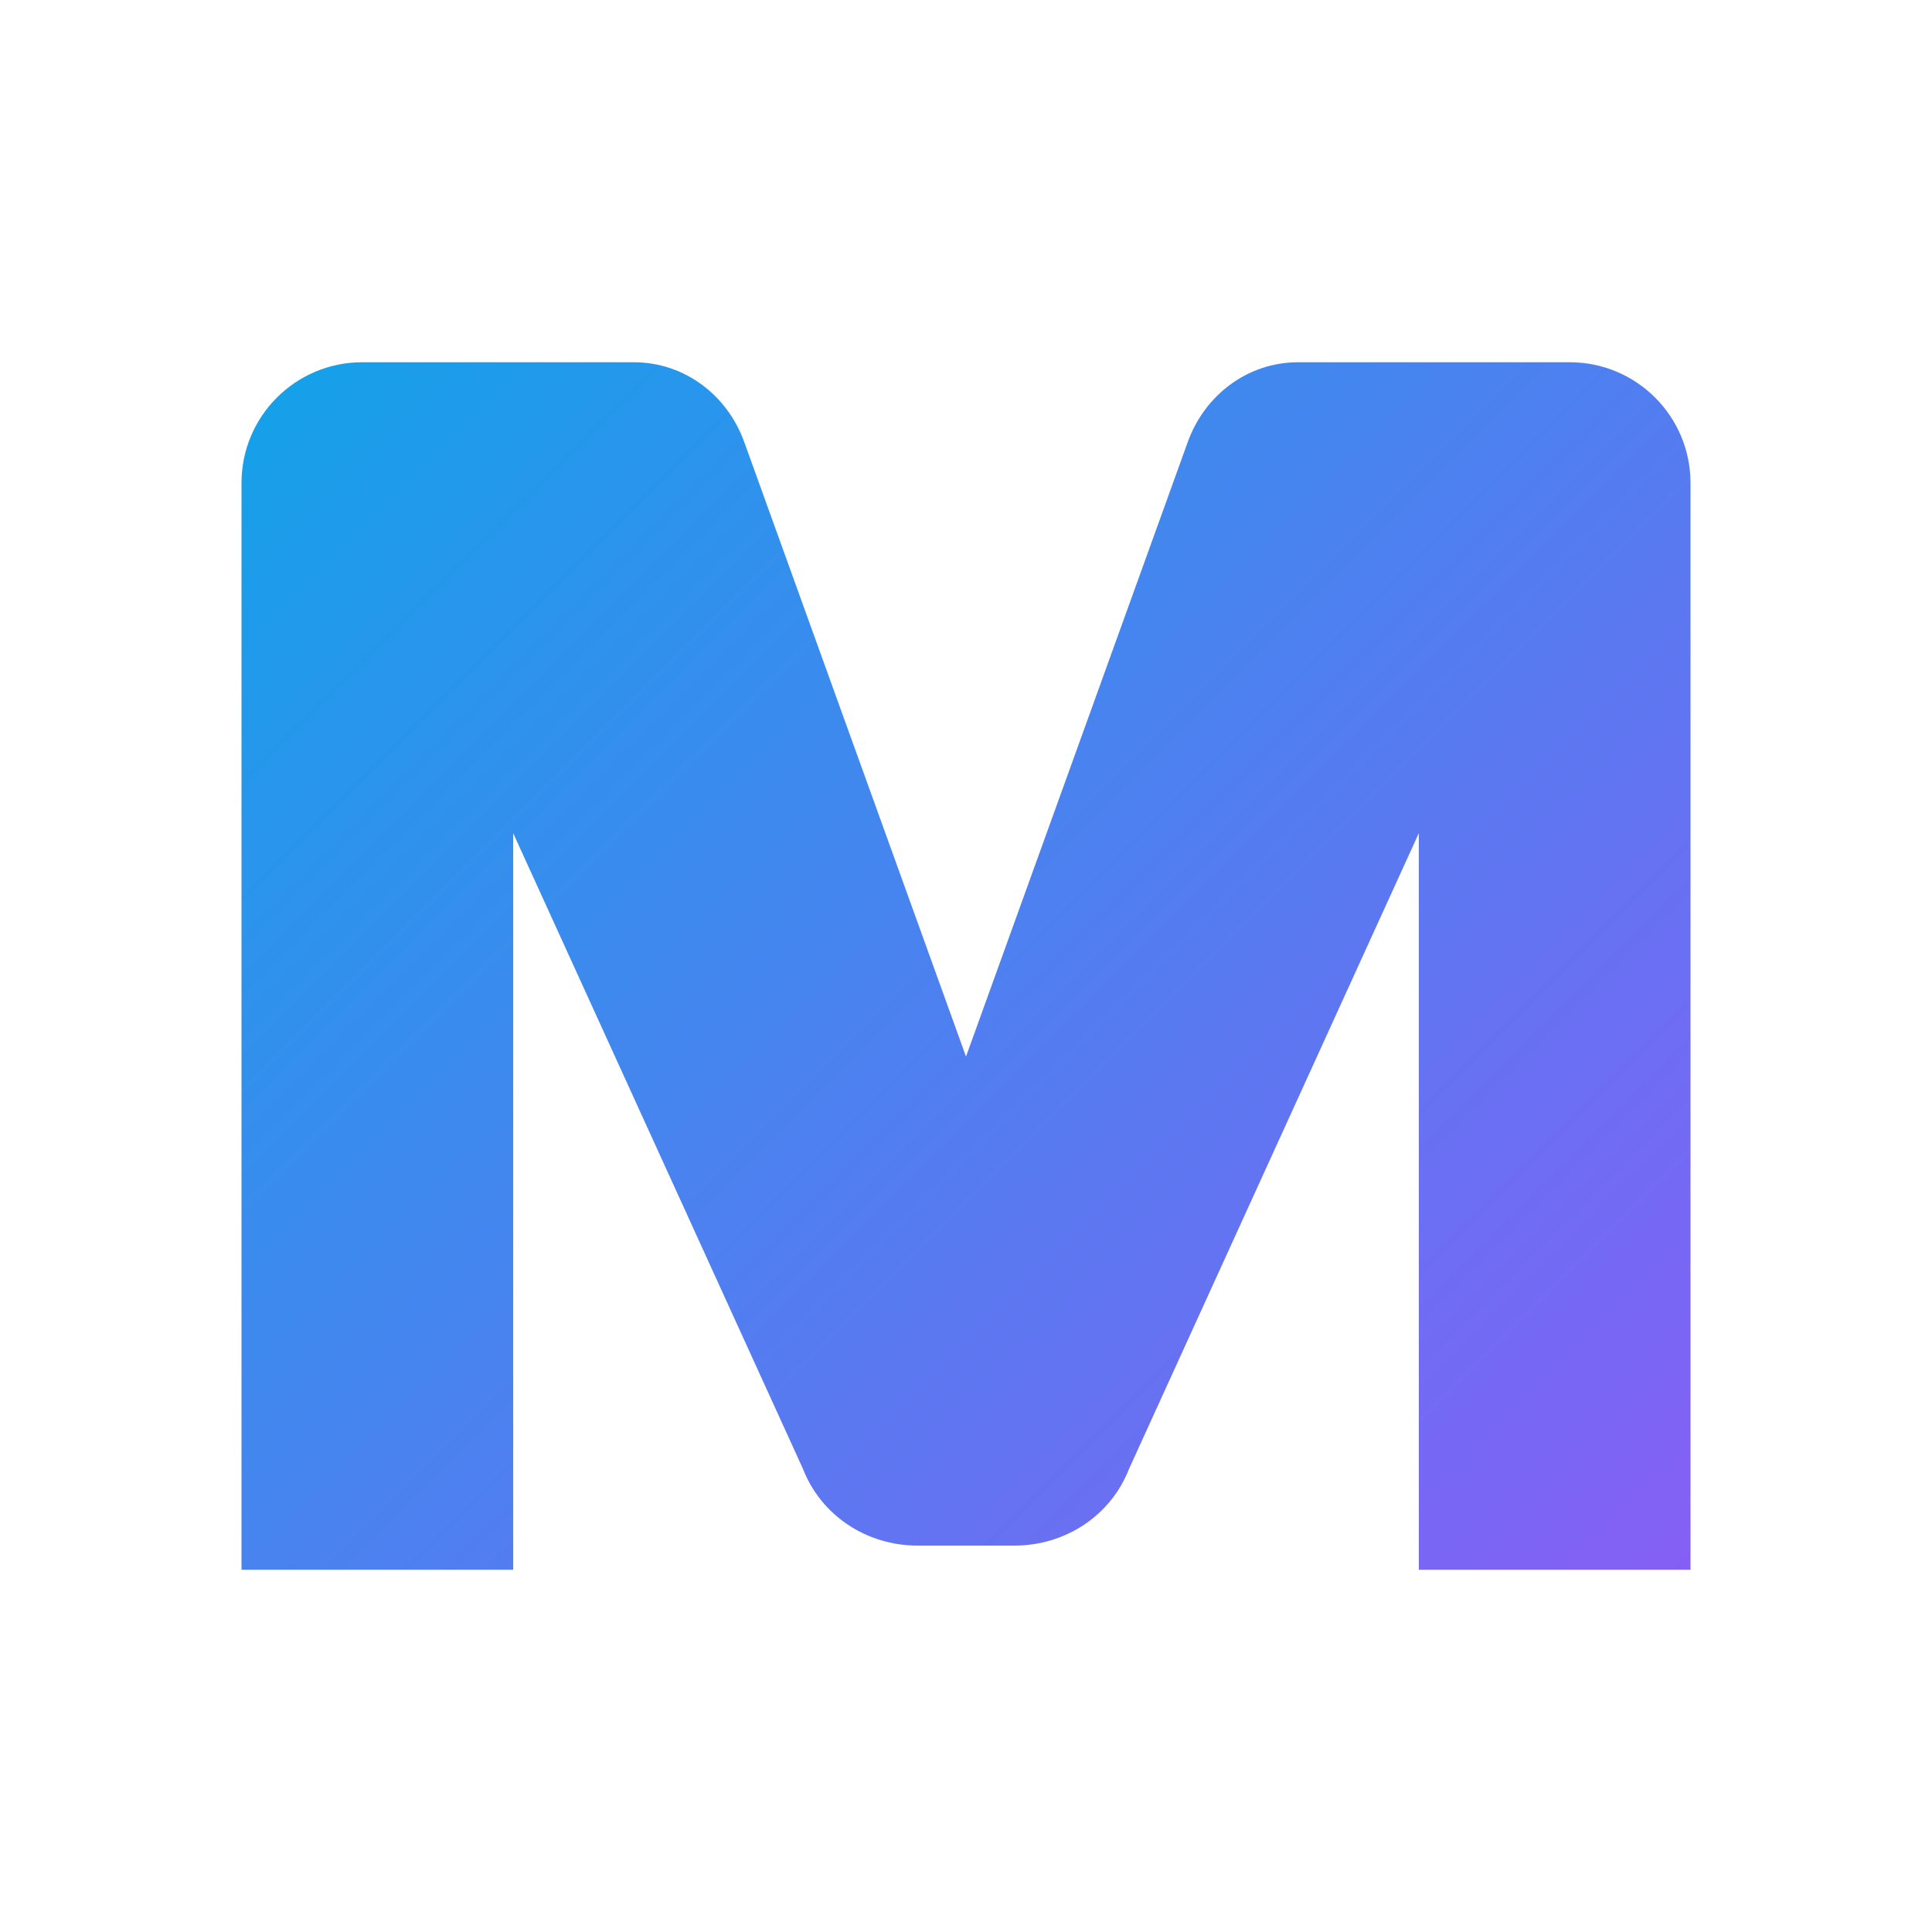
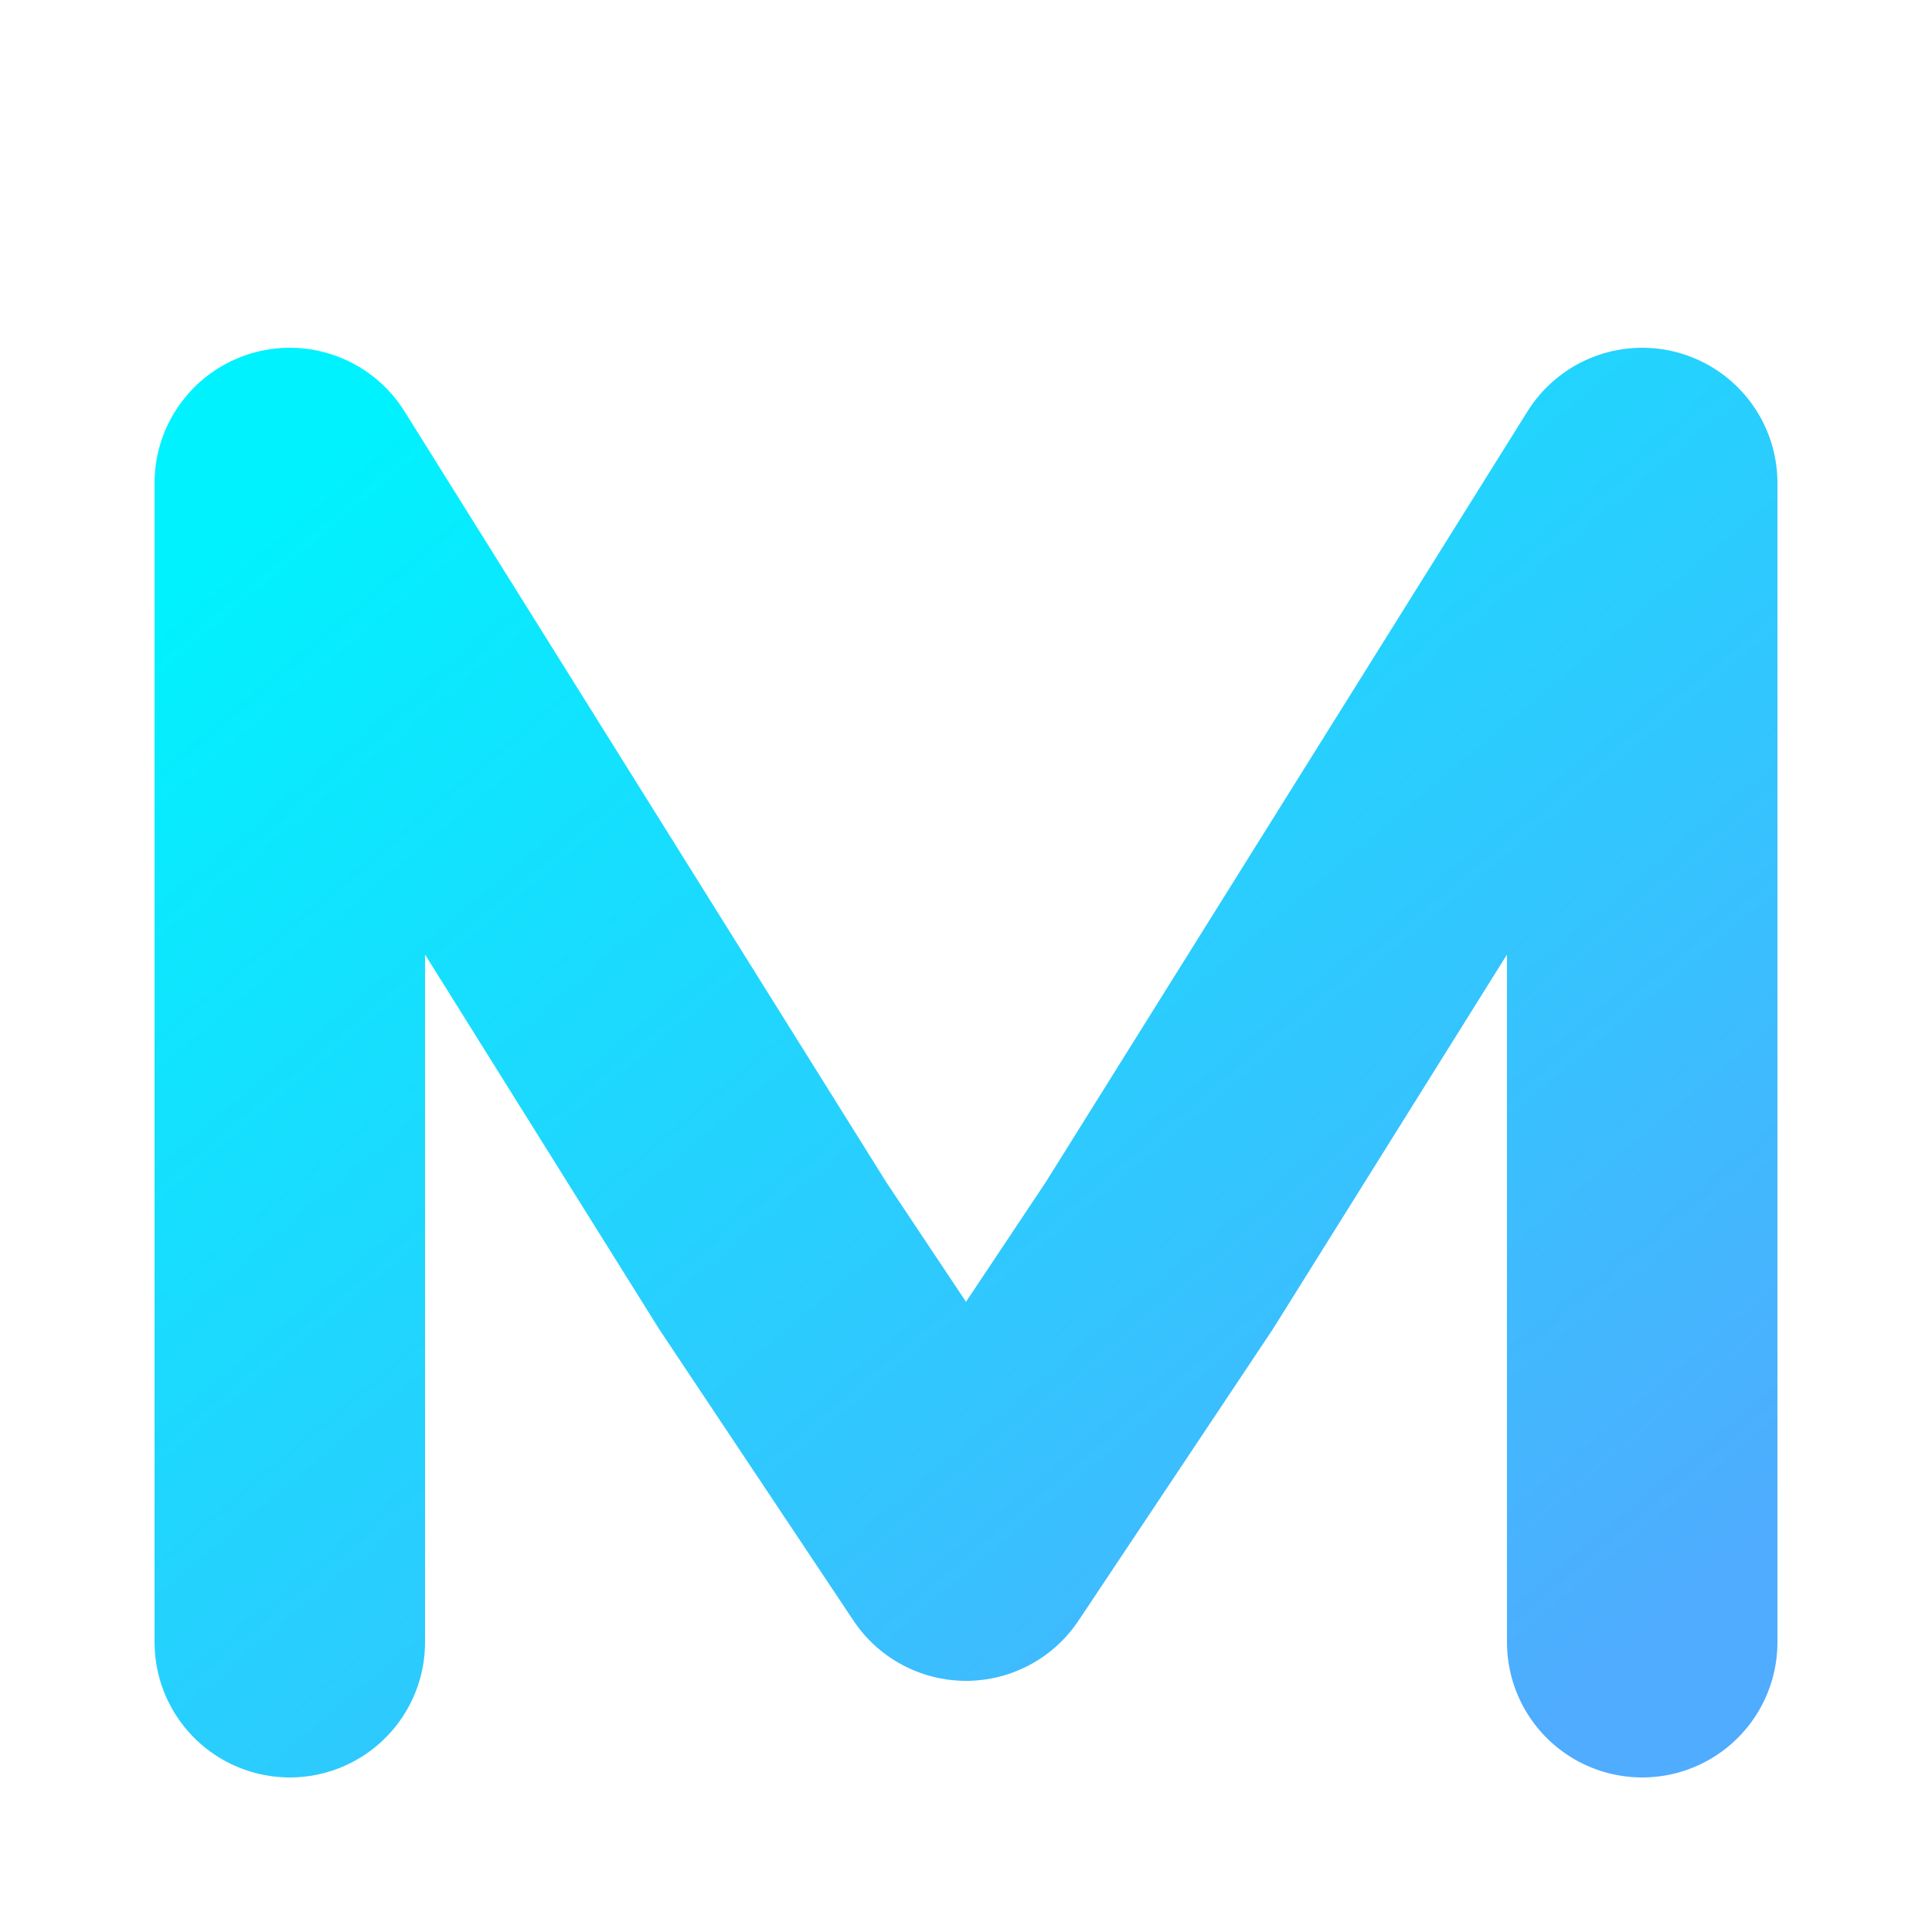
- <svg xmlns="http://www.w3.org/2000/svg" width="32" height="32" viewBox="0 0 32 32" fill="none">
+ <svg xmlns="http://www.w3.org/2000/svg" viewBox="0 0 100 100">
  <defs>
-     <linearGradient id="mGrad" x1="4" y1="4" x2="28" y2="28" gradientUnits="userSpaceOnUse">
-       <stop stop-color="#0ea5e9" />
-       <stop offset="1" stop-color="#8b5cf6" />
+     <linearGradient id="grad" x1="0%" y1="0%" x2="100%" y2="100%">
+       <stop offset="0%" stop-color="#00f2fe" />
+       <stop offset="100%" stop-color="#4facfe" />
    </linearGradient>
  </defs>
-   <path d="M4 26V8C4 6.895 4.895 6 6 6H10.5C11.33 6 12.05 6.54 12.33 7.33L16 17.5L19.67 7.33C19.95 6.54 20.67 6 21.5 6H26C27.105 6 28 6.895 28 8V26H23.5V13.8L18.7 24.33C18.4 25.1 17.65 25.6 16.8 25.6H15.2C14.35 25.6 13.6 25.1 13.3 24.33L8.5 13.8V26H4Z" fill="url(#mGrad)" />
+   <path d="M15,85 L15,25 L40,65 L50,80 L60,65 L85,25 L85,85" fill="none" stroke="url(#grad)" stroke-width="14" stroke-linecap="round" stroke-linejoin="round" />
</svg>
